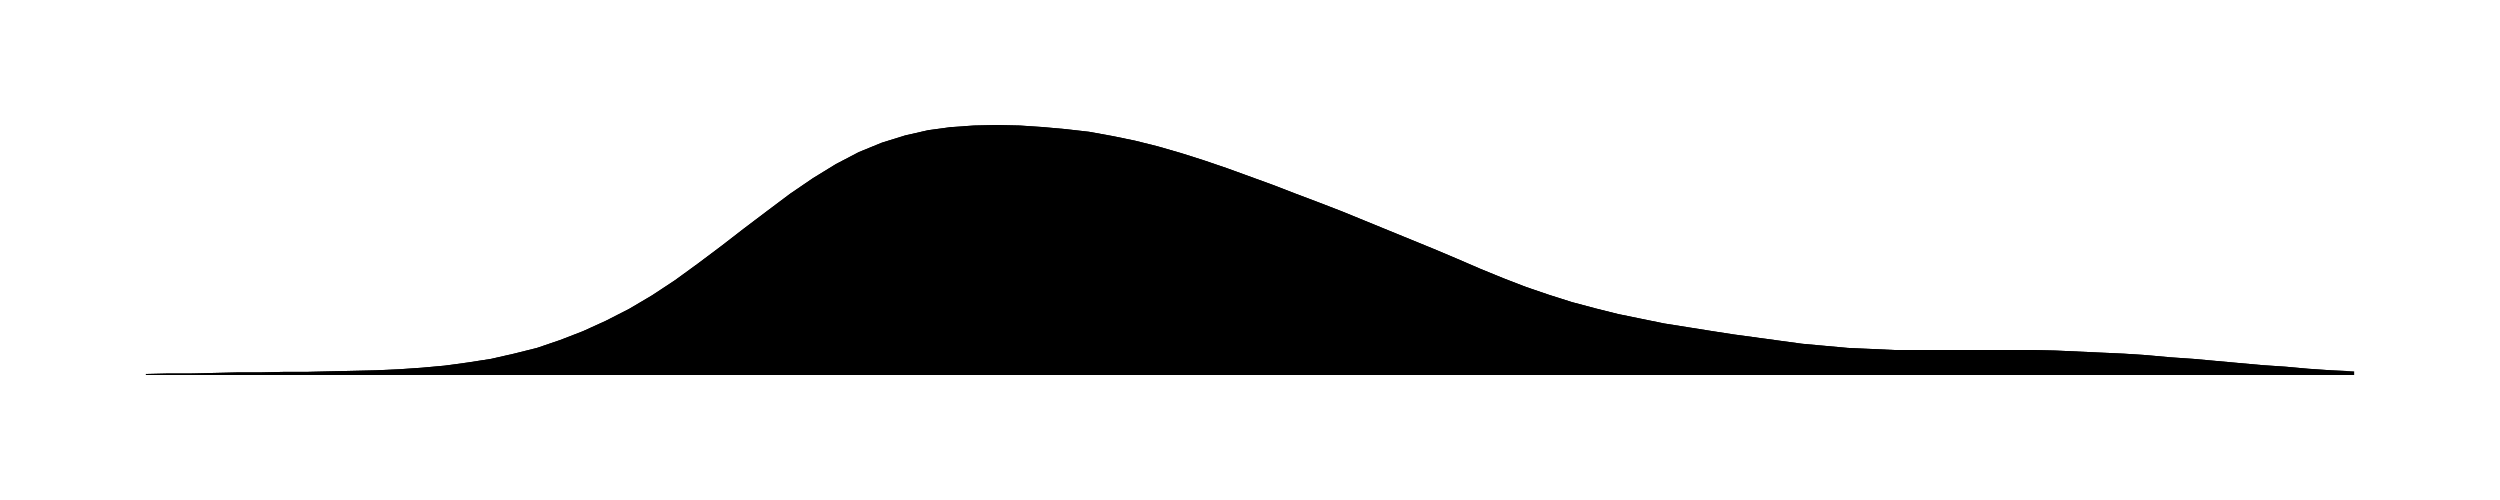
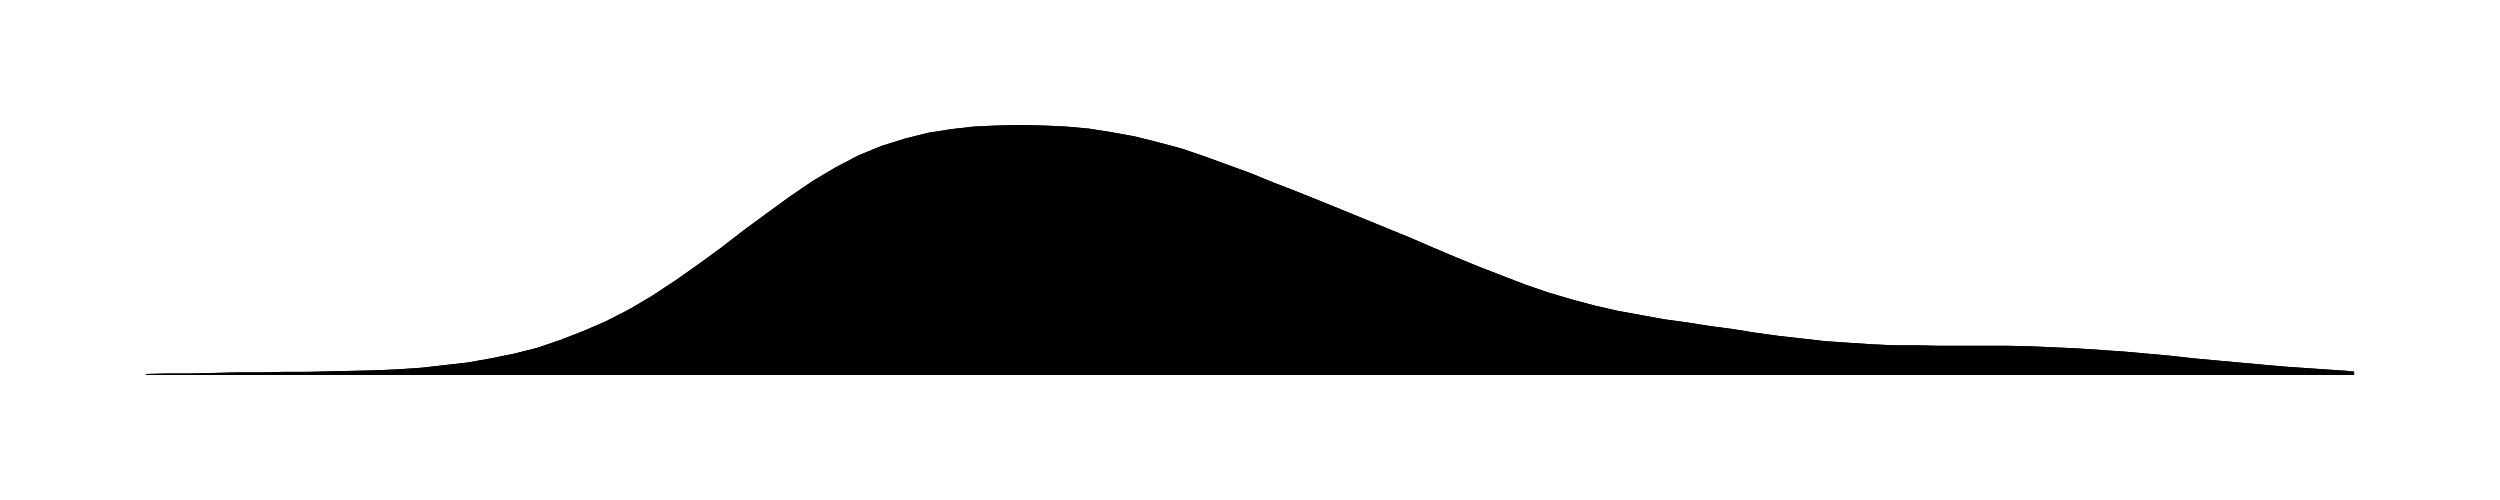
<svg xmlns="http://www.w3.org/2000/svg" viewBox="0 0 480 96">
-   <path id="a" d="M28.0 71.8L32.4 71.7L36.8 71.7L41.3 71.6L45.7 71.5L50.1 71.5L54.5 71.4L58.9 71.4L63.3 71.3L67.8 71.2L72.2 71.1L76.6 70.9L81.0 70.6L85.4 70.2L89.8 69.6L94.3 68.9L98.7 67.9L103.1 66.8L107.5 65.3L111.9 63.6L116.3 61.6L120.8 59.3L125.2 56.7L129.6 53.8L134.0 50.6L138.4 47.3L142.8 43.9L147.3 40.5L151.7 37.2L156.1 34.2L160.5 31.5L164.9 29.2L169.3 27.4L173.8 26.0L178.2 25.0L182.6 24.4L187.0 24.1L191.4 24.0L195.8 24.1L200.3 24.4L204.7 24.8L209.1 25.3L213.5 26.1L217.9 27.0L222.3 28.1L226.8 29.4L231.2 30.8L235.6 32.3L240.0 33.9L244.4 35.5L248.8 37.2L253.3 38.9L257.7 40.6L262.1 42.4L266.5 44.2L270.9 46.0L275.3 47.8L279.8 49.7L284.2 51.6L288.6 53.4L293.0 55.1L297.4 56.6L301.8 58.0L306.3 59.2L310.7 60.3L315.1 61.2L319.5 62.1L323.9 62.8L328.3 63.5L332.8 64.2L337.2 64.8L341.6 65.4L346.0 66.0L350.4 66.4L354.8 66.8L359.3 67.0L363.7 67.2L368.1 67.2L372.5 67.2L376.9 67.2L381.3 67.2L385.8 67.2L390.2 67.2L394.6 67.3L399.0 67.5L403.4 67.7L407.8 67.9L412.3 68.2L416.7 68.6L421.1 68.9L425.5 69.3L429.9 69.7L434.3 70.1L438.8 70.4L443.2 70.8L447.6 71.1L452.0 71.3V72H28.0Z" />
-   <path id="t" d="M28.0 71.8L32.4 71.7L36.8 71.7L41.3 71.6L45.7 71.5L50.1 71.5L54.5 71.4L58.9 71.4L63.3 71.3L67.8 71.2L72.2 71.1L76.6 70.9L81.0 70.6L85.4 70.2L89.8 69.6L94.3 68.9L98.7 67.9L103.1 66.8L107.5 65.3L111.9 63.6L116.3 61.6L120.8 59.3L125.2 56.7L129.6 53.8L134.0 50.6L138.4 47.3L142.8 43.9L147.3 40.5L151.7 37.2L156.1 34.2L160.5 31.5L164.9 29.2L169.3 27.4L173.8 26.0L178.2 25.0L182.6 24.4L187.0 24.1L191.4 24.0L195.8 24.1L200.3 24.4L204.7 24.8L209.1 25.3L213.5 26.1L217.9 27.0L222.3 28.1L226.8 29.4L231.2 30.8L235.6 32.3L240.0 33.9L244.4 35.5L248.8 37.2L253.3 38.9L257.7 40.6L262.1 42.4L266.5 44.2L270.9 46.0L275.3 47.8L279.8 49.7L284.2 51.6L288.6 53.4L293.0 55.1L297.4 56.6L301.8 58.0L306.3 59.2L310.7 60.3L315.1 61.2L319.5 62.1L323.9 62.8L328.3 63.5L332.8 64.2L337.2 64.8L341.6 65.4L346.0 66.0L350.4 66.4L354.8 66.8L359.3 67.0L363.7 67.2L368.1 67.2L372.5 67.2L376.9 67.2L381.3 67.2L385.8 67.2L390.2 67.2L394.6 67.3L399.0 67.5L403.4 67.7L407.8 67.9L412.3 68.2L416.7 68.6L421.1 68.9L425.5 69.3L429.9 69.7L434.3 70.1L438.8 70.4L443.2 70.8L447.6 71.1L452.0 71.3" />
+   <path id="a" d="M28.0 71.8L32.4 71.7L36.8 71.7L41.3 71.6L45.7 71.5L50.1 71.5L54.5 71.4L58.9 71.4L63.3 71.3L67.8 71.2L72.2 71.1L76.6 70.9L81.0 70.6L85.4 70.1L89.8 69.6L94.3 68.8L98.7 67.9L103.1 66.8L107.5 65.3L111.9 63.6L116.3 61.7L120.8 59.4L125.2 56.8L129.6 53.9L134.0 50.8L138.4 47.6L142.8 44.2L147.3 40.9L151.7 37.7L156.1 34.7L160.5 32.1L164.9 29.8L169.3 28.0L173.8 26.6L178.2 25.5L182.6 24.8L187.0 24.3L191.4 24.1L195.8 24.0L200.3 24.1L204.7 24.3L209.1 24.7L213.5 25.4L217.9 26.2L222.3 27.3L226.8 28.5L231.2 30.0L235.6 31.6L240.0 33.2L244.4 35.0L248.8 36.7L253.3 38.5L257.7 40.3L262.1 42.1L266.5 43.9L270.9 45.7L275.3 47.6L279.8 49.5L284.2 51.3L288.6 53.0L293.0 54.7L297.4 56.2L301.8 57.5L306.3 58.7L310.7 59.7L315.1 60.5L319.5 61.3L323.9 61.9L328.3 62.6L332.8 63.2L337.2 63.9L341.6 64.5L346.0 65.0L350.4 65.5L354.8 65.8L359.3 66.1L363.7 66.3L368.1 66.3L372.5 66.4L376.9 66.4L381.3 66.4L385.8 66.4L390.2 66.5L394.6 66.7L399.0 66.9L403.4 67.2L407.8 67.5L412.3 67.9L416.7 68.3L421.1 68.8L425.5 69.2L429.9 69.6L434.3 70.0L438.8 70.4L443.2 70.7L447.6 71.0L452.0 71.3V72H28.0Z" />
+   <path id="t" d="M28.0 71.8L32.4 71.7L36.8 71.7L41.3 71.6L45.7 71.5L50.1 71.5L54.5 71.4L58.9 71.4L63.3 71.3L67.8 71.2L72.2 71.1L76.6 70.9L81.0 70.6L85.4 70.1L89.8 69.6L94.3 68.8L98.7 67.9L103.1 66.8L107.5 65.3L111.9 63.6L116.3 61.7L120.8 59.4L125.2 56.8L129.6 53.9L134.0 50.8L138.4 47.6L142.8 44.2L147.3 40.9L151.7 37.7L156.1 34.7L160.5 32.1L164.9 29.8L169.3 28.0L173.8 26.6L178.2 25.5L182.6 24.8L187.0 24.3L191.4 24.1L195.8 24.0L200.3 24.1L204.7 24.3L209.1 24.7L213.5 25.4L217.9 26.2L222.3 27.3L226.8 28.5L231.2 30.0L235.6 31.6L240.0 33.2L244.4 35.0L248.8 36.7L253.3 38.5L257.7 40.3L262.1 42.1L266.5 43.9L270.9 45.7L275.3 47.6L279.8 49.5L284.2 51.3L288.6 53.0L293.0 54.7L297.4 56.2L301.8 57.5L306.3 58.7L310.7 59.7L315.1 60.5L319.5 61.3L323.9 61.9L328.3 62.6L332.8 63.2L337.2 63.9L341.6 64.5L346.0 65.0L350.4 65.5L354.8 65.8L359.3 66.1L363.7 66.3L368.1 66.3L372.5 66.4L376.9 66.4L381.3 66.4L385.8 66.4L390.2 66.5L394.6 66.7L399.0 66.9L403.4 67.2L407.8 67.5L412.3 67.9L416.7 68.3L421.1 68.8L425.5 69.2L429.9 69.6L434.3 70.0L438.8 70.4L443.2 70.7L447.6 71.0L452.0 71.3" />
</svg>
